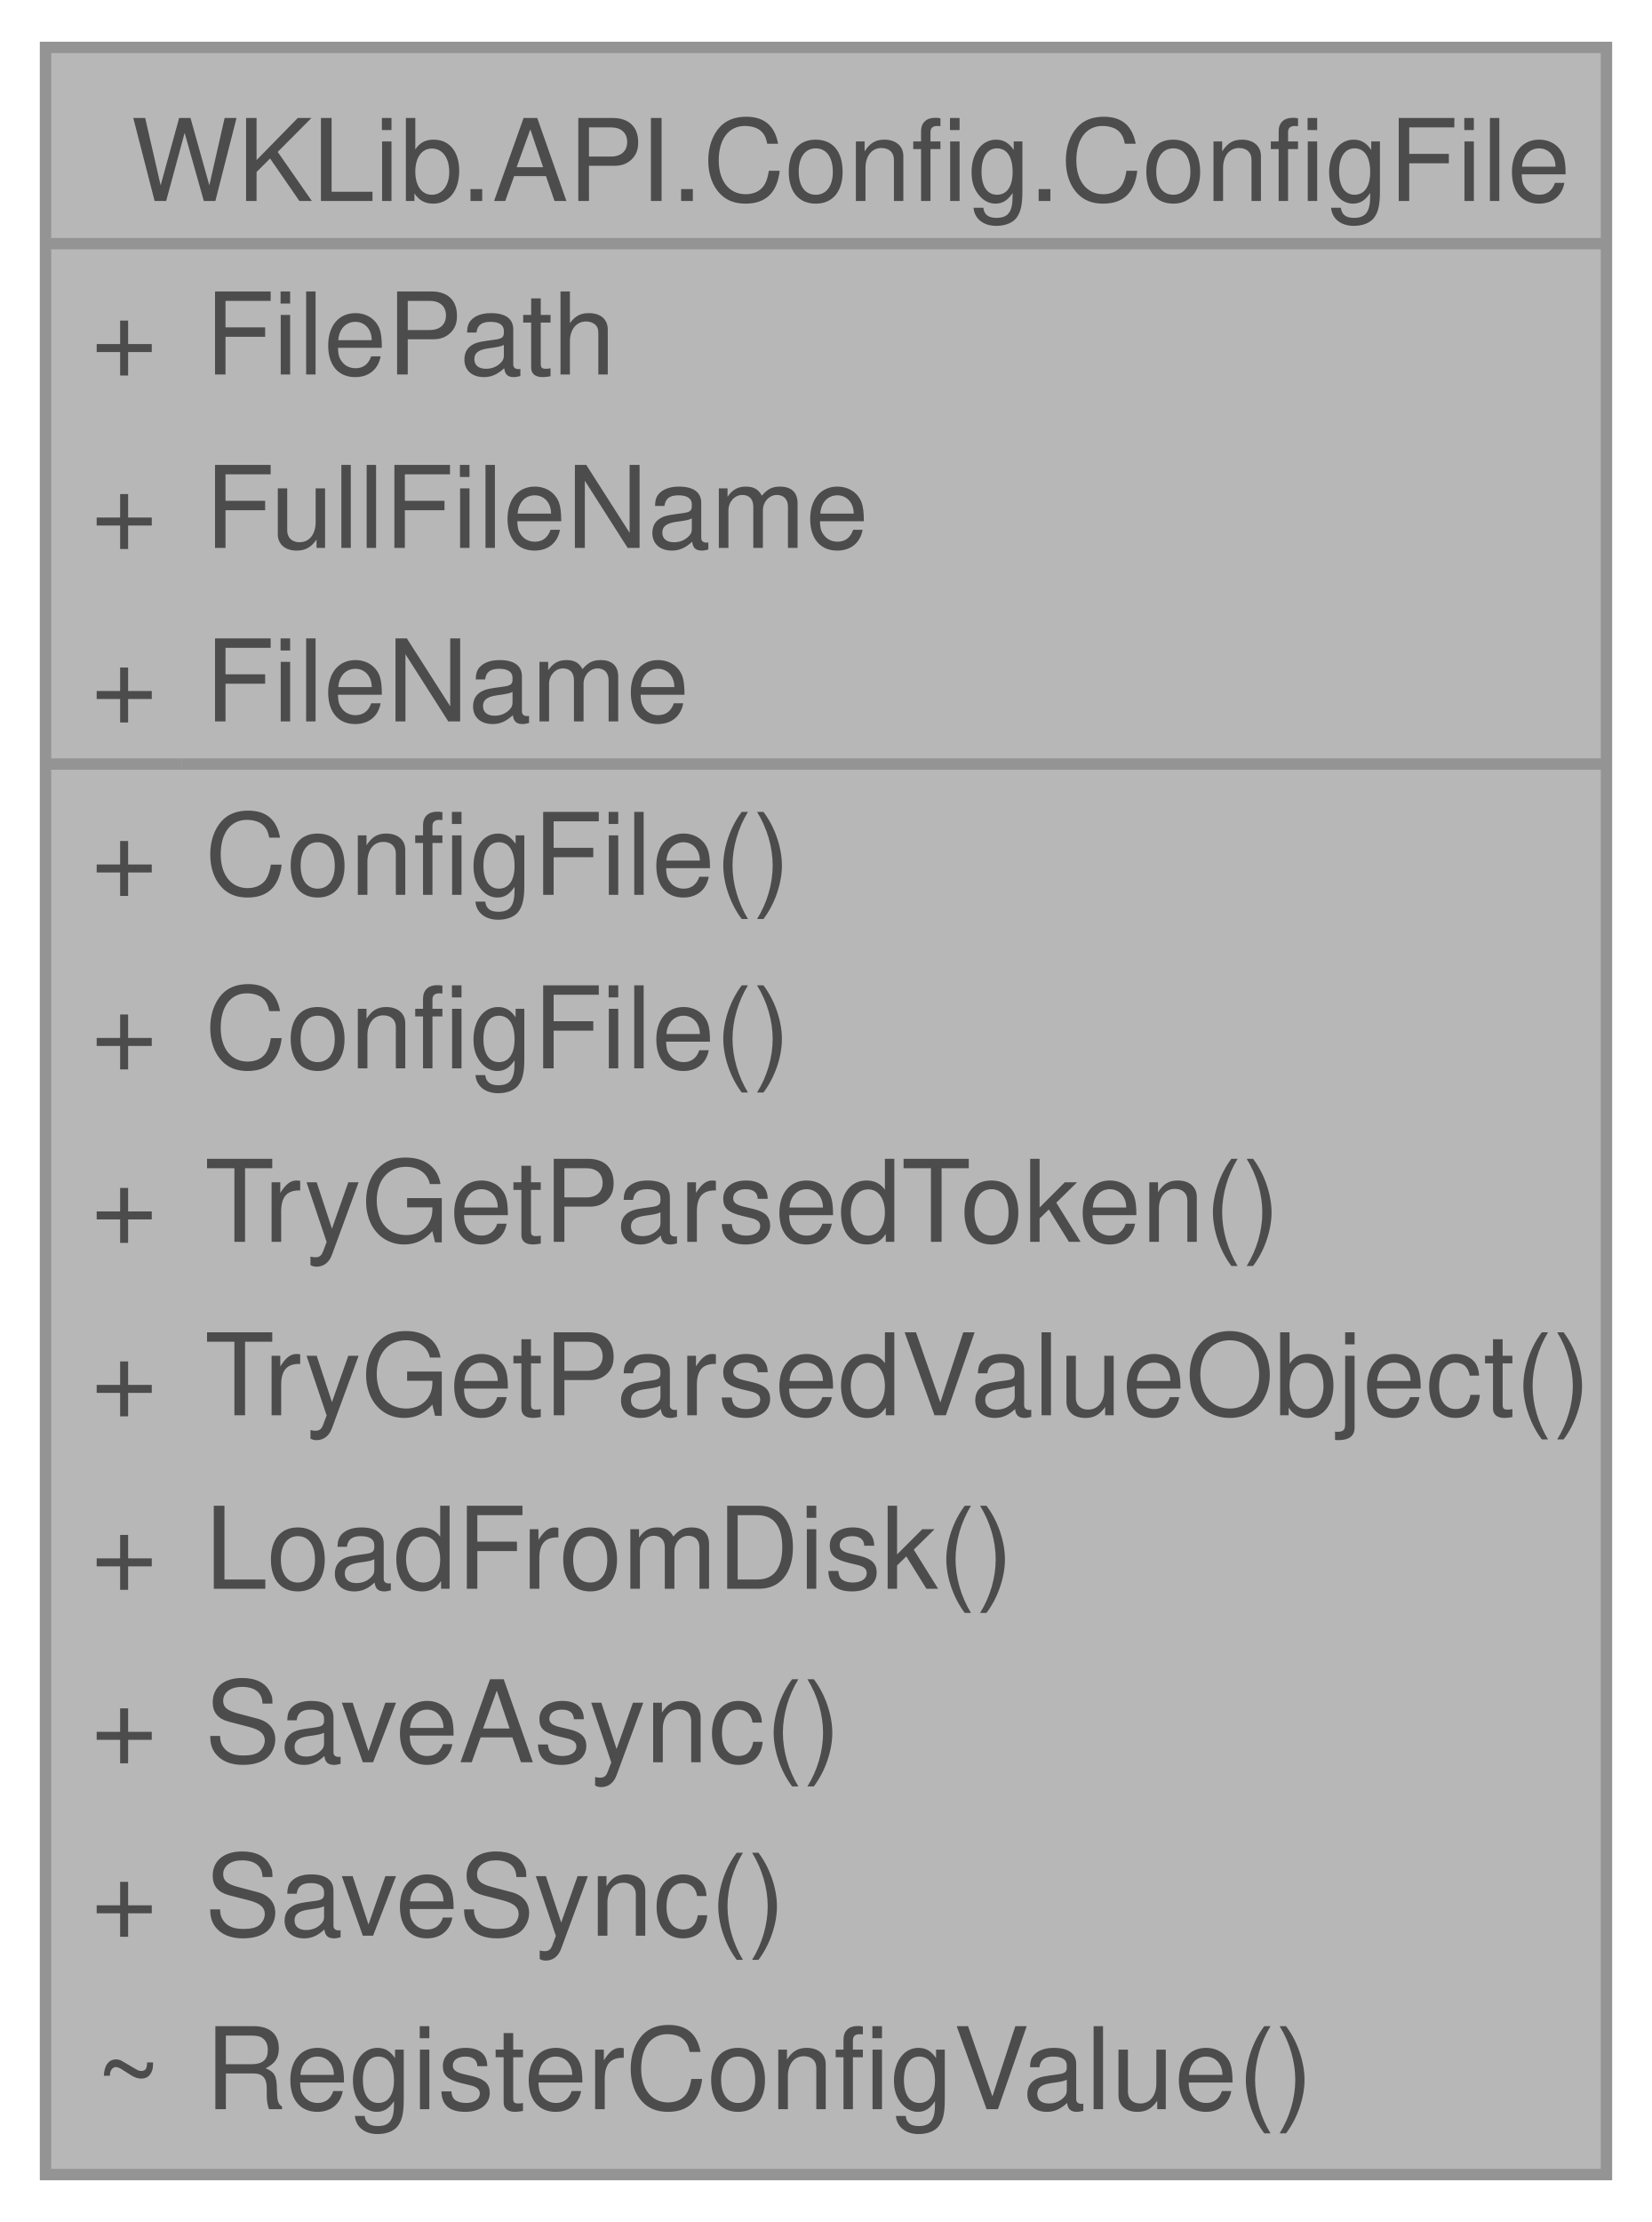
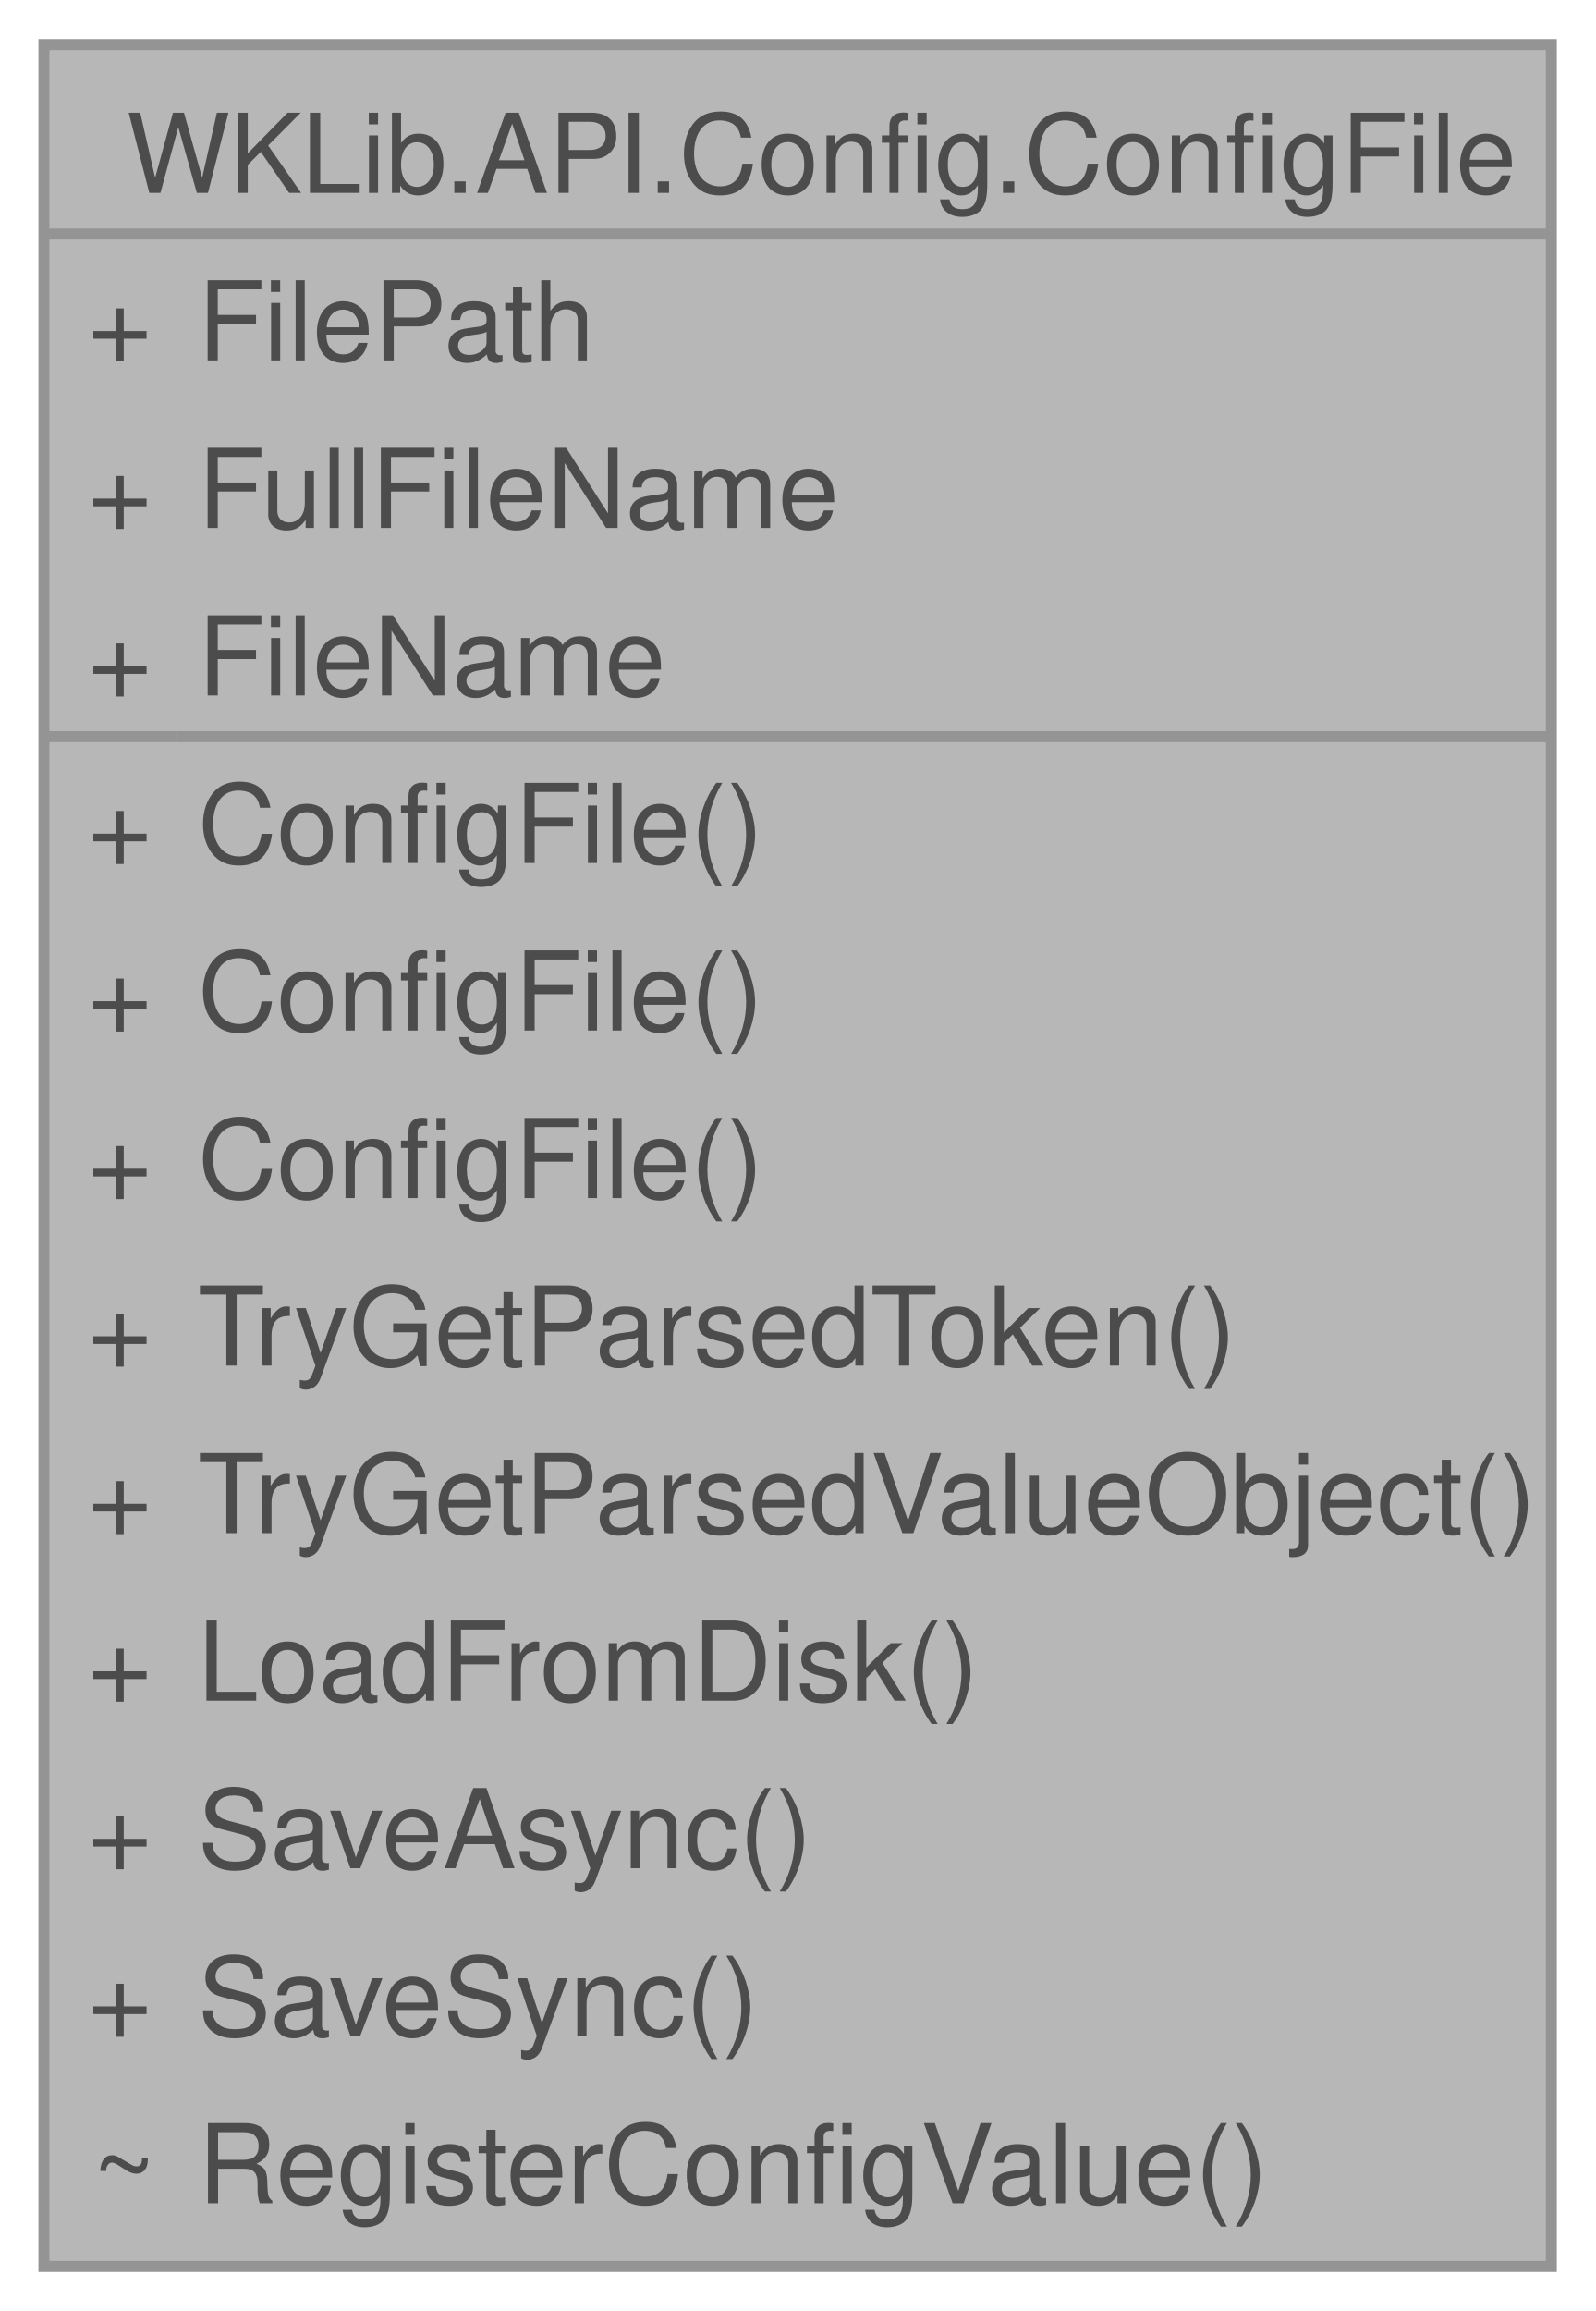
- <svg xmlns="http://www.w3.org/2000/svg" xmlns:xlink="http://www.w3.org/1999/xlink" width="145pt" height="195pt" viewBox="0.00 0.00 145.25 195.00">
+ <svg xmlns="http://www.w3.org/2000/svg" xmlns:xlink="http://www.w3.org/1999/xlink" width="145pt" height="210pt" viewBox="0.00 0.00 145.25 210.25">
  <svg id="main" version="1.1" xml:space="preserve">
    <style type="text/css">
.node, .edge {opacity: 0.7;}
.node.selected, .edge.selected {opacity: 1;}
.edge:hover path { stroke: red; }
.edge:hover polygon { stroke: red; fill: red; }
</style>
    <svg id="graph" class="graph">
-       <g id="graph0" class="graph" transform="scale(1 1) rotate(0) translate(4 191)">
+       <g id="graph0" class="graph" transform="scale(1 1) rotate(0) translate(4 206.25)">
        <g id="Node000001" class="node">
          <g id="a_Node000001">
            <a xlink:title=" ">
-               <polygon fill="#999999" stroke="none" points="137.25,-187 0,-187 0,0 137.25,0 137.25,-187" />
-               <text text-anchor="start" x="7.5" y="-173.5" font-family="Helvetica,sans-Serif" font-size="10.00">WKLib.API.Config.ConfigFile</text>
+               <polygon fill="#999999" stroke="none" points="137.25,-202.25 0,-202.25 0,0 137.25,0 137.25,-202.25" />
+               <text text-anchor="start" x="7.5" y="-188.75" font-family="Helvetica,sans-Serif" font-size="10.00">WKLib.API.Config.ConfigFile</text>
+               <text text-anchor="start" x="4" y="-173.5" font-family="Helvetica,sans-Serif" font-size="10.00">+</text>
+               <text text-anchor="start" x="14" y="-173.5" font-family="Helvetica,sans-Serif" font-size="10.00">FilePath</text>
              <text text-anchor="start" x="4" y="-158.25" font-family="Helvetica,sans-Serif" font-size="10.00">+</text>
-               <text text-anchor="start" x="14" y="-158.25" font-family="Helvetica,sans-Serif" font-size="10.00">FilePath</text>
+               <text text-anchor="start" x="14" y="-158.25" font-family="Helvetica,sans-Serif" font-size="10.00">FullFileName</text>
              <text text-anchor="start" x="4" y="-143" font-family="Helvetica,sans-Serif" font-size="10.00">+</text>
-               <text text-anchor="start" x="14" y="-143" font-family="Helvetica,sans-Serif" font-size="10.00">FullFileName</text>
+               <text text-anchor="start" x="14" y="-143" font-family="Helvetica,sans-Serif" font-size="10.00">FileName</text>
              <text text-anchor="start" x="4" y="-127.75" font-family="Helvetica,sans-Serif" font-size="10.00">+</text>
-               <text text-anchor="start" x="14" y="-127.75" font-family="Helvetica,sans-Serif" font-size="10.00">FileName</text>
+               <text text-anchor="start" x="14" y="-127.75" font-family="Helvetica,sans-Serif" font-size="10.00">ConfigFile()</text>
              <text text-anchor="start" x="4" y="-112.5" font-family="Helvetica,sans-Serif" font-size="10.00">+</text>
              <text text-anchor="start" x="14" y="-112.5" font-family="Helvetica,sans-Serif" font-size="10.00">ConfigFile()</text>
              <text text-anchor="start" x="4" y="-97.25" font-family="Helvetica,sans-Serif" font-size="10.00">+</text>
              <text text-anchor="start" x="14" y="-97.25" font-family="Helvetica,sans-Serif" font-size="10.00">ConfigFile()</text>
              <text text-anchor="start" x="4" y="-82" font-family="Helvetica,sans-Serif" font-size="10.00">+</text>
              <text text-anchor="start" x="14" y="-82" font-family="Helvetica,sans-Serif" font-size="10.00">TryGetParsedToken()</text>
              <text text-anchor="start" x="4" y="-66.75" font-family="Helvetica,sans-Serif" font-size="10.00">+</text>
              <text text-anchor="start" x="14" y="-66.75" font-family="Helvetica,sans-Serif" font-size="10.00">TryGetParsedValueObject()</text>
              <text text-anchor="start" x="4" y="-51.5" font-family="Helvetica,sans-Serif" font-size="10.00">+</text>
              <text text-anchor="start" x="14" y="-51.5" font-family="Helvetica,sans-Serif" font-size="10.00">LoadFromDisk()</text>
              <text text-anchor="start" x="4" y="-36.25" font-family="Helvetica,sans-Serif" font-size="10.00">+</text>
              <text text-anchor="start" x="14" y="-36.25" font-family="Helvetica,sans-Serif" font-size="10.00">SaveAsync()</text>
              <text text-anchor="start" x="4" y="-21" font-family="Helvetica,sans-Serif" font-size="10.00">+</text>
              <text text-anchor="start" x="14" y="-21" font-family="Helvetica,sans-Serif" font-size="10.00">SaveSync()</text>
              <text text-anchor="start" x="4.38" y="-5.75" font-family="Helvetica,sans-Serif" font-size="10.00">~</text>
              <text text-anchor="start" x="14" y="-5.75" font-family="Helvetica,sans-Serif" font-size="10.00">RegisterConfigValue()</text>
-               <polygon fill="#666666" stroke="#666666" points="0,-169.75 0,-169.75 137.25,-169.75 137.25,-169.75 0,-169.75" />
-               <polygon fill="#666666" stroke="#666666" points="0,-124 0,-124 12,-124 12,-124 0,-124" />
-               <polygon fill="#666666" stroke="#666666" points="12,-124 12,-124 137.25,-124 137.25,-124 12,-124" />
-               <polygon fill="none" stroke="#666666" points="0,0 0,-187 137.25,-187 137.25,0 0,0" />
+               <polygon fill="#666666" stroke="#666666" points="0,-185 0,-185 137.25,-185 137.25,-185 0,-185" />
+               <polygon fill="#666666" stroke="#666666" points="0,-139.25 0,-139.25 12,-139.25 12,-139.25 0,-139.25" />
+               <polygon fill="#666666" stroke="#666666" points="12,-139.25 12,-139.25 137.25,-139.25 137.25,-139.25 12,-139.25" />
+               <polygon fill="none" stroke="#666666" points="0,0 0,-202.25 137.25,-202.25 137.25,0 0,0" />
            </a>
          </g>
        </g>
      </g>
    </svg>
  </svg>
  <style type="text/css">

[data-mouse-over-selected='false'] { opacity: 0.7; }
[data-mouse-over-selected='true']  { opacity: 1.0; }

</style>
</svg>
